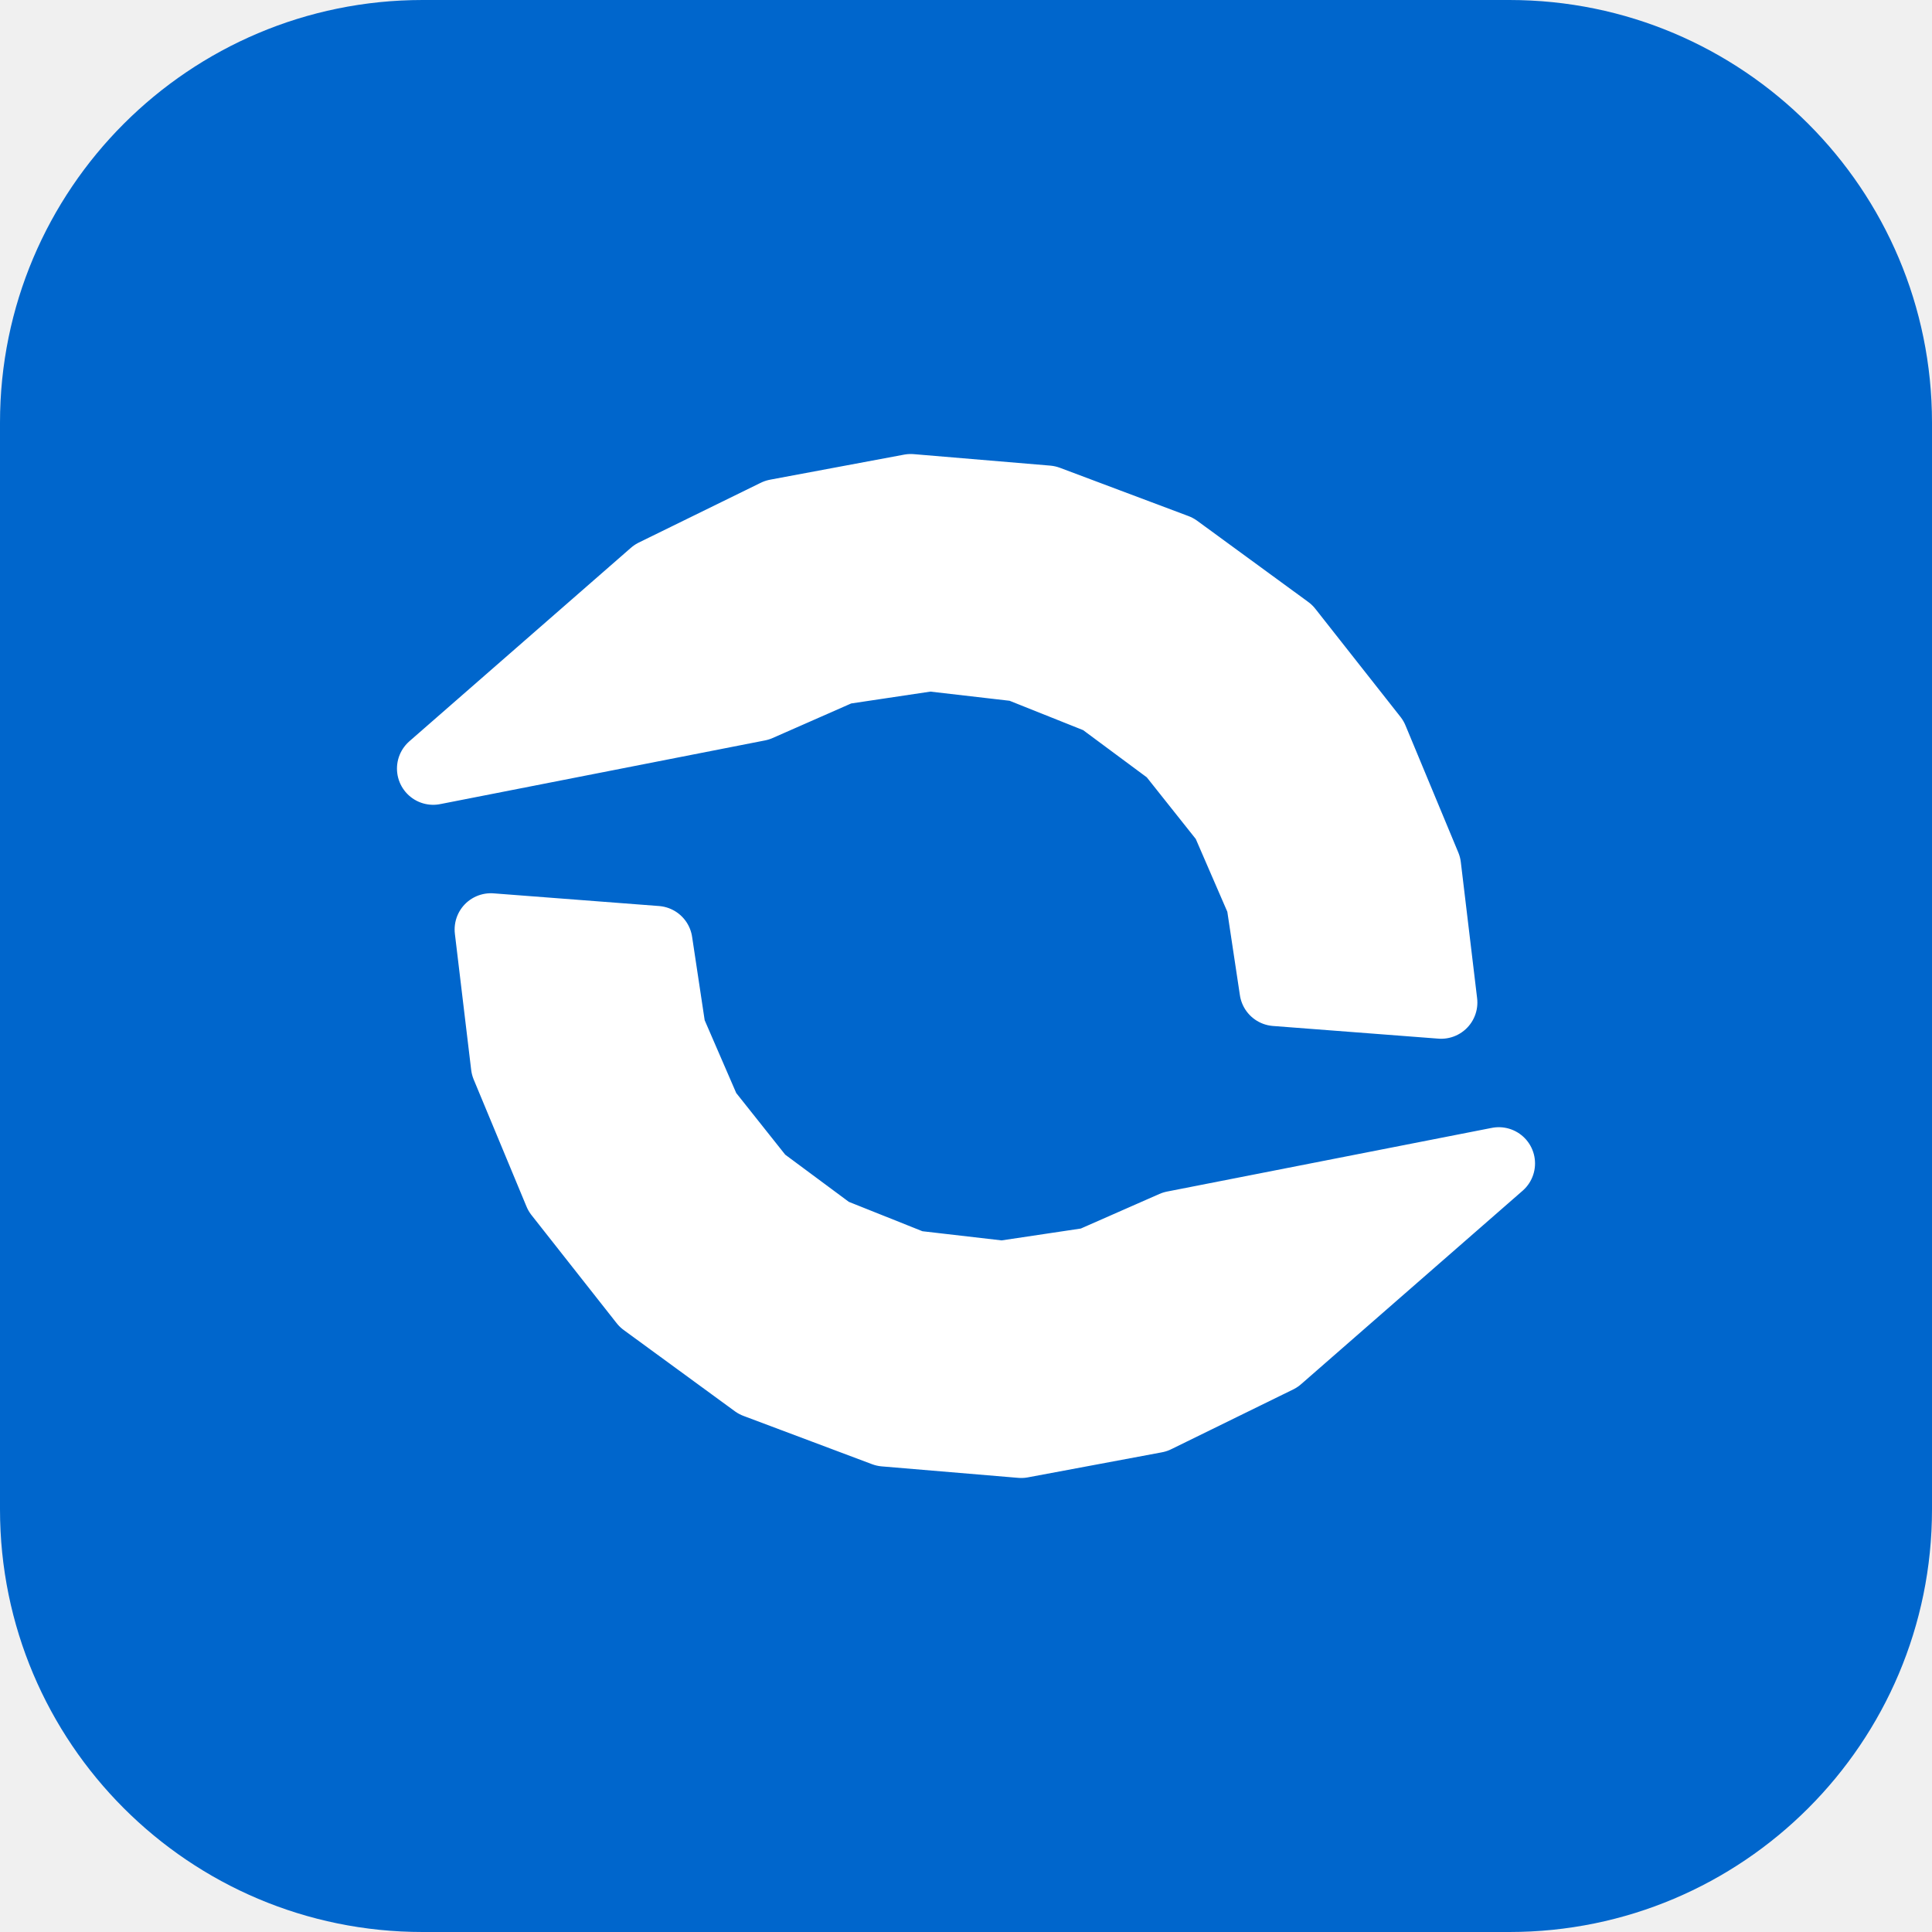
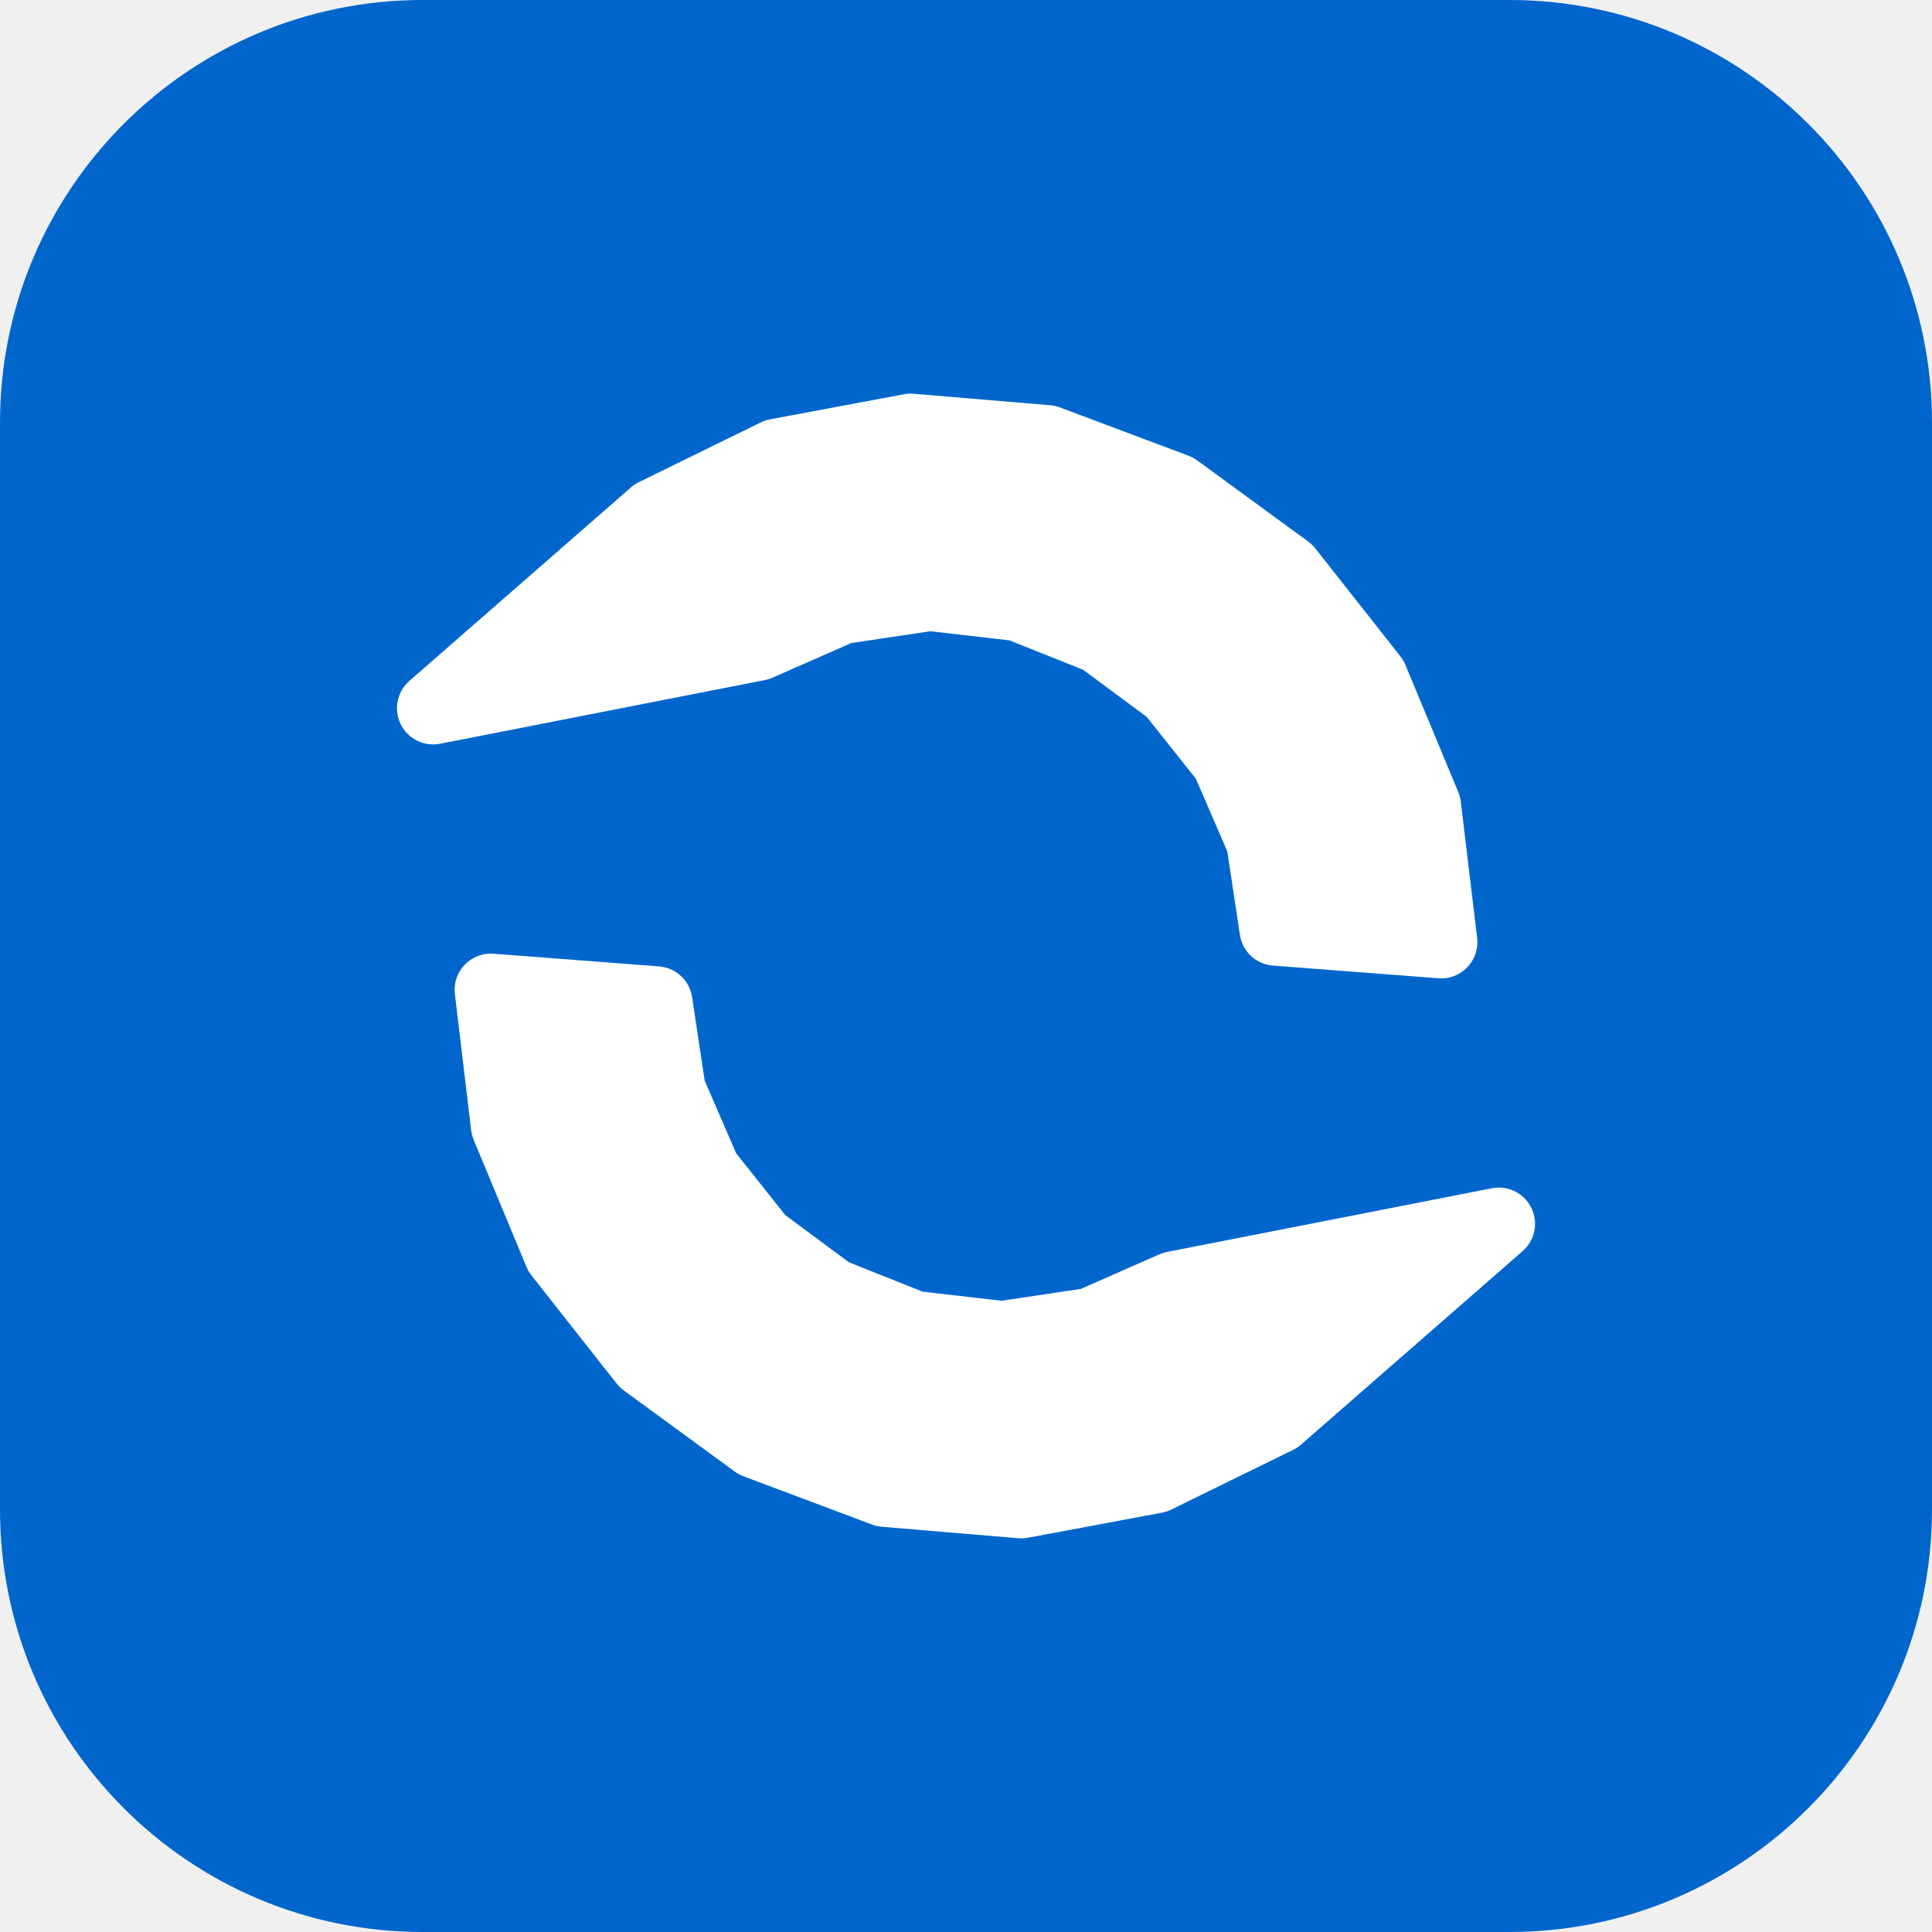
<svg xmlns="http://www.w3.org/2000/svg" viewBox="0 0 64 64">
  <rect width="64" height="64" rx="14" fill="#0066cc" />
  <g fill="#ffffff" stroke="#ffffff" stroke-width="2.4" stroke-linejoin="round">
-     <path d="M 47.74 33.21 L 47.20 28.70 L 45.45 24.49 L 42.63 20.91 L 38.95 18.22 L 34.69 16.62 L 30.17 16.24 L 25.73 17.07 L 21.69 19.05 L 14.35 25.46 L 25.11 23.35 L 27.86 22.14 L 30.80 21.70 L 33.74 22.04 L 36.47 23.13 L 38.83 24.88 L 40.65 27.17 L 41.82 29.87 L 42.26 32.79 Z" />
-     <path d="M 16.26 30.79 L 16.80 35.30 L 18.55 39.51 L 21.37 43.09 L 25.05 45.78 L 29.31 47.38 L 33.83 47.76 L 38.27 46.93 L 42.31 44.95 L 49.65 38.54 L 38.89 40.65 L 36.14 41.86 L 33.20 42.30 L 30.26 41.96 L 27.53 40.87 L 25.17 39.12 L 23.35 36.83 L 22.18 34.13 L 21.74 31.21 Z" />
+     <path transform="translate(0 -2)" d="M 47.74 33.21 L 47.20 28.70 L 45.45 24.49 L 42.63 20.91 L 38.95 18.22 L 34.69 16.62 L 30.17 16.24 L 25.73 17.07 L 21.69 19.05 L 14.35 25.46 L 25.11 23.35 L 27.86 22.14 L 30.80 21.70 L 33.74 22.04 L 36.47 23.13 L 38.83 24.88 L 40.65 27.17 L 41.82 29.87 L 42.26 32.79 Z" />
+     <path transform="translate(0 2)" d="M 16.26 30.79 L 16.80 35.30 L 18.55 39.51 L 21.37 43.09 L 25.05 45.78 L 29.31 47.38 L 33.83 47.76 L 38.27 46.93 L 42.31 44.95 L 49.65 38.54 L 38.89 40.65 L 36.14 41.86 L 33.20 42.30 L 30.26 41.96 L 27.53 40.87 L 25.17 39.12 L 23.35 36.83 L 22.18 34.13 L 21.74 31.21 Z" />
  </g>
</svg>
